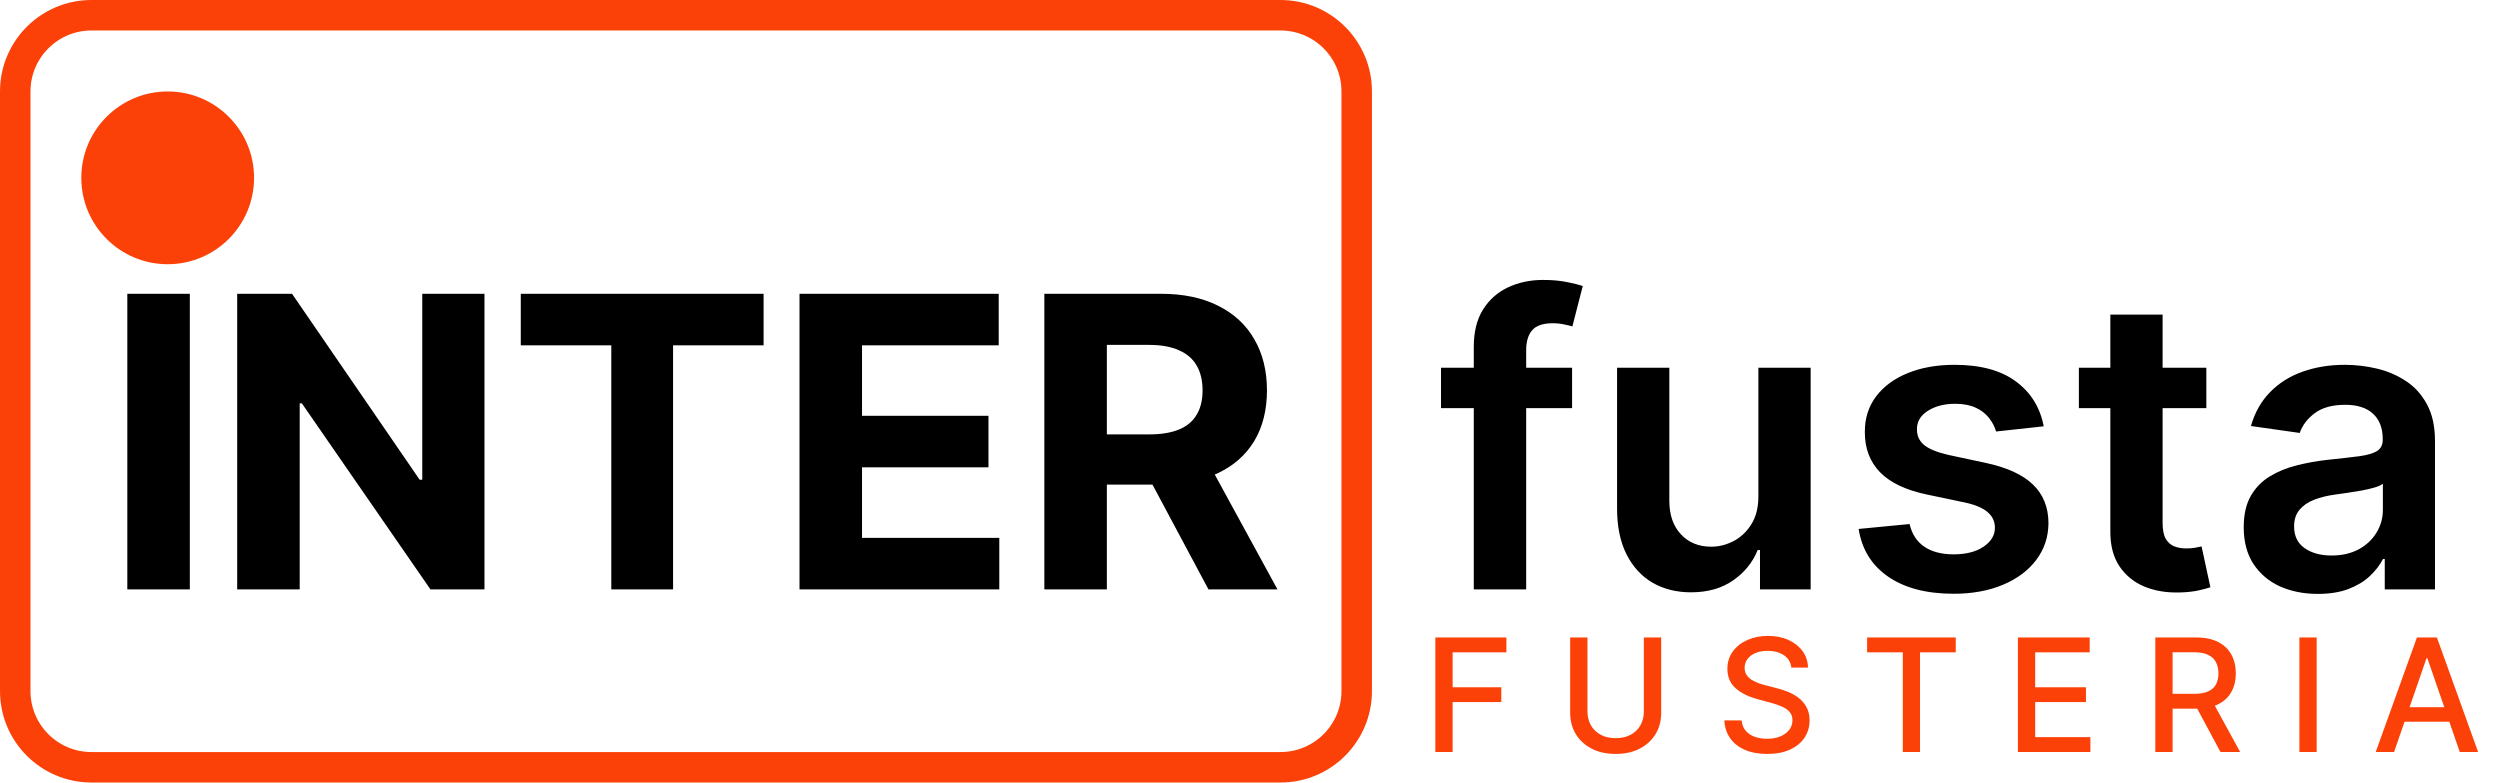
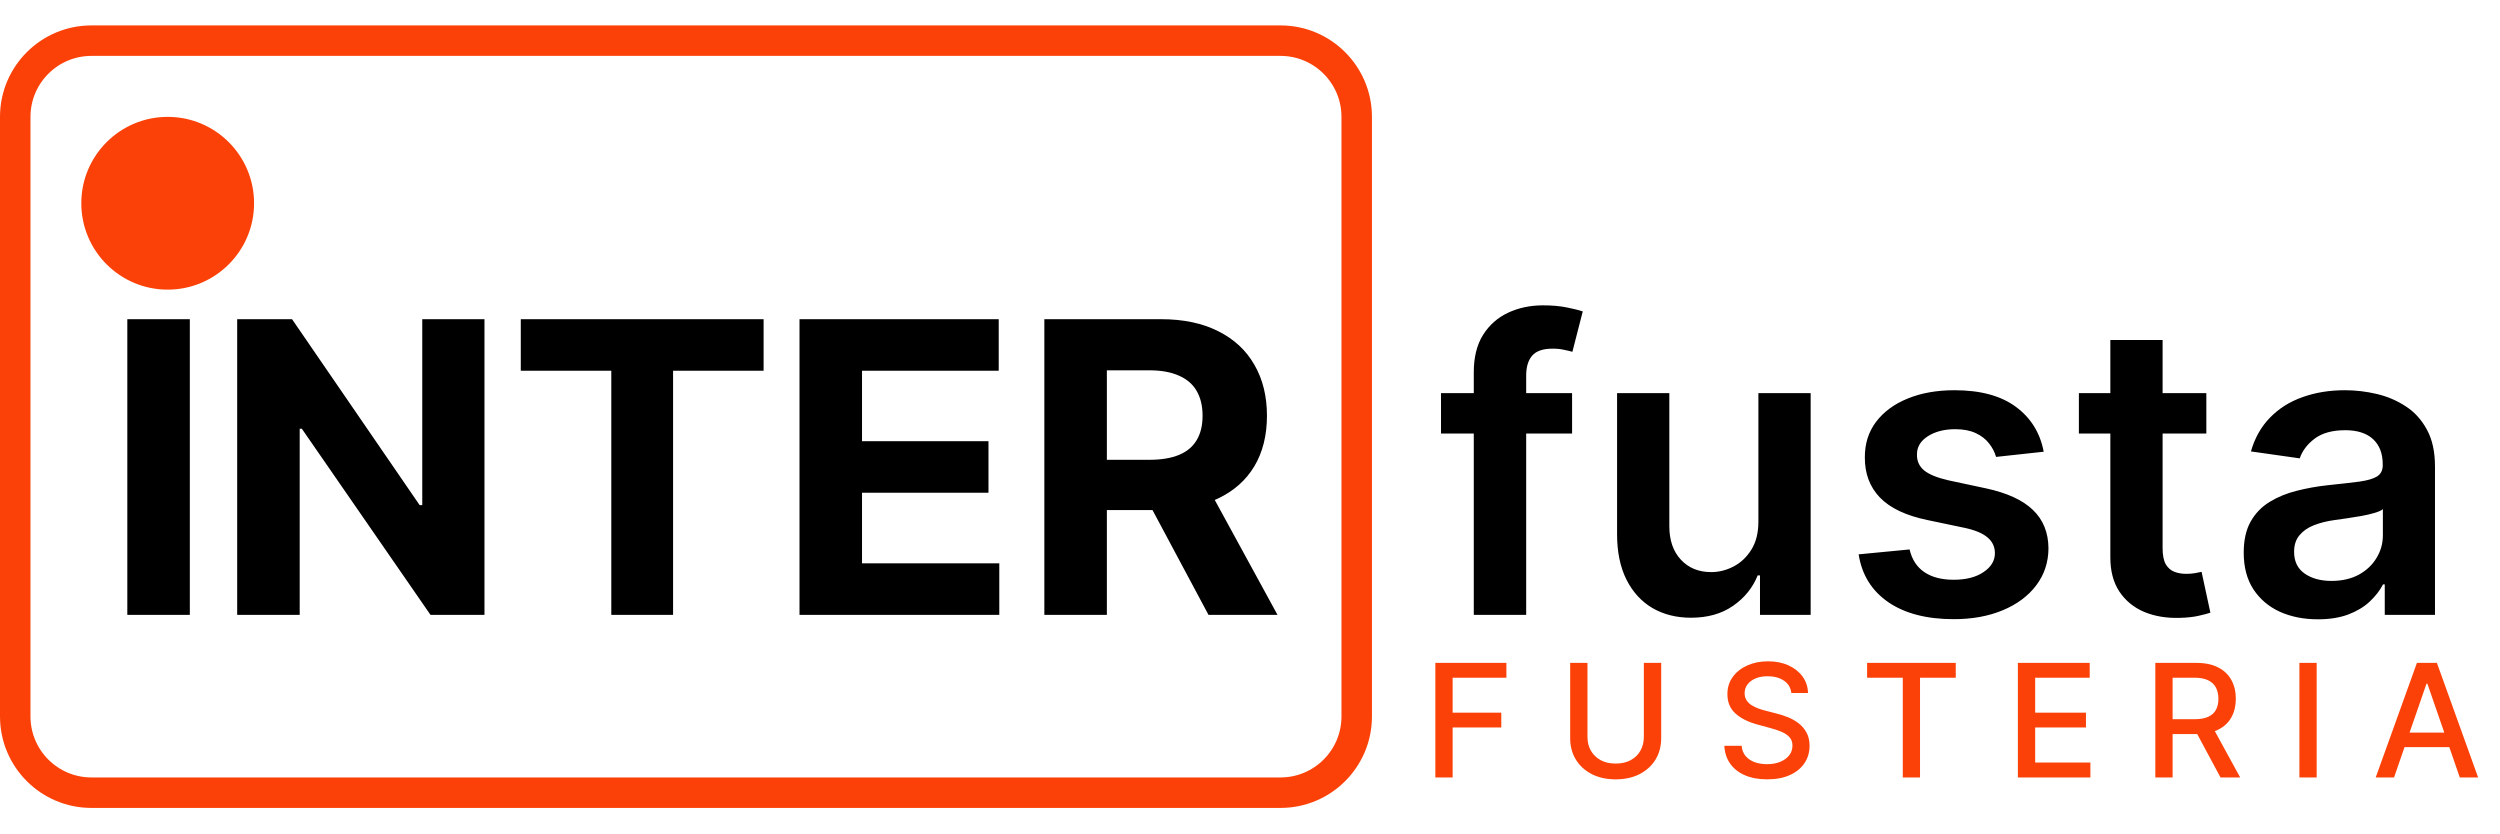
- <svg xmlns="http://www.w3.org/2000/svg" width="246" height="77" viewBox="0 0 246 77" fill="none">
+ <svg xmlns="http://www.w3.org/2000/svg" width="150" height="50" viewBox="0 0 246 77" fill="none">
  <path d="M141.238 74V62.727H148.229V64.191H142.939V67.626H147.728V69.085H142.939V74H141.238ZM161.755 62.727H163.461V70.141C163.461 70.93 163.276 71.629 162.905 72.239C162.534 72.844 162.013 73.321 161.342 73.67C160.67 74.015 159.883 74.187 158.98 74.187C158.081 74.187 157.296 74.015 156.625 73.67C155.953 73.321 155.432 72.844 155.061 72.239C154.691 71.629 154.505 70.93 154.505 70.141V62.727H156.206V70.004C156.206 70.514 156.318 70.967 156.542 71.364C156.77 71.76 157.091 72.072 157.505 72.299C157.92 72.523 158.412 72.635 158.98 72.635C159.553 72.635 160.046 72.523 160.461 72.299C160.879 72.072 161.199 71.76 161.419 71.364C161.643 70.967 161.755 70.514 161.755 70.004V62.727ZM176.267 65.689C176.208 65.168 175.966 64.764 175.54 64.478C175.115 64.188 174.579 64.043 173.933 64.043C173.471 64.043 173.071 64.116 172.733 64.263C172.396 64.406 172.133 64.604 171.946 64.857C171.763 65.107 171.671 65.391 171.671 65.711C171.671 65.978 171.733 66.21 171.858 66.404C171.986 66.599 172.153 66.762 172.359 66.894C172.568 67.022 172.792 67.131 173.03 67.219C173.269 67.303 173.498 67.373 173.718 67.428L174.819 67.714C175.179 67.802 175.548 67.921 175.926 68.072C176.304 68.222 176.654 68.421 176.977 68.666C177.3 68.912 177.56 69.217 177.759 69.58C177.96 69.943 178.061 70.378 178.061 70.885C178.061 71.523 177.896 72.09 177.566 72.585C177.239 73.081 176.764 73.472 176.14 73.758C175.52 74.044 174.77 74.187 173.889 74.187C173.045 74.187 172.315 74.053 171.698 73.785C171.082 73.517 170.599 73.138 170.251 72.646C169.902 72.151 169.71 71.563 169.673 70.885H171.379C171.412 71.292 171.544 71.631 171.775 71.903C172.01 72.171 172.309 72.371 172.673 72.503C173.04 72.631 173.441 72.695 173.878 72.695C174.359 72.695 174.786 72.62 175.161 72.47C175.539 72.316 175.836 72.103 176.052 71.831C176.269 71.556 176.377 71.235 176.377 70.868C176.377 70.534 176.282 70.261 176.091 70.048C175.904 69.835 175.649 69.659 175.326 69.519C175.006 69.38 174.645 69.257 174.241 69.151L172.909 68.787C172.007 68.542 171.291 68.18 170.763 67.703C170.238 67.226 169.976 66.595 169.976 65.81C169.976 65.16 170.152 64.593 170.504 64.109C170.856 63.624 171.333 63.248 171.935 62.98C172.537 62.709 173.216 62.573 173.972 62.573C174.735 62.573 175.408 62.707 175.992 62.975C176.579 63.243 177.041 63.612 177.379 64.081C177.716 64.547 177.893 65.083 177.907 65.689H176.267ZM183.723 64.191V62.727H192.447V64.191H188.93V74H187.235V64.191H183.723ZM198.56 74V62.727H205.627V64.191H200.261V67.626H205.259V69.085H200.261V72.536H205.694V74H198.56ZM212.084 74V62.727H216.102C216.976 62.727 217.701 62.878 218.277 63.179C218.856 63.48 219.289 63.896 219.576 64.428C219.862 64.957 220.005 65.567 220.005 66.261C220.005 66.951 219.86 67.558 219.57 68.083C219.284 68.604 218.851 69.01 218.271 69.299C217.695 69.589 216.97 69.734 216.097 69.734H213.053V68.27H215.943C216.493 68.27 216.941 68.191 217.286 68.033C217.634 67.876 217.89 67.646 218.051 67.345C218.212 67.044 218.293 66.683 218.293 66.261C218.293 65.835 218.211 65.467 218.045 65.155C217.884 64.843 217.629 64.604 217.28 64.439C216.935 64.27 216.482 64.186 215.921 64.186H213.785V74H212.084ZM217.649 68.914L220.434 74H218.497L215.767 68.914H217.649ZM227.96 62.727V74H226.26V62.727H227.96ZM235.575 74H233.769L237.826 62.727H239.791L243.847 74H242.042L238.855 64.775H238.767L235.575 74ZM235.877 69.586H241.734V71.017H235.877V69.586Z" fill="#FC4108" />
  <path d="M18.679 28.909V58H12.528V28.909H18.679ZM47.672 28.909V58H42.359L29.703 39.69H29.49V58H23.339V28.909H28.737L41.294 47.205H41.55V28.909H47.672ZM51.245 33.98V28.909H75.138V33.98H66.231V58H60.152V33.98H51.245ZM78.672 58V28.909H98.274V33.98H84.823V40.912H97.266V45.983H84.823V52.929H98.331V58H78.672ZM102.764 58V28.909H114.242C116.439 28.909 118.314 29.302 119.867 30.088C121.429 30.865 122.618 31.968 123.432 33.398C124.256 34.818 124.668 36.49 124.668 38.412C124.668 40.344 124.251 42.006 123.418 43.398C122.584 44.78 121.377 45.841 119.796 46.58C118.224 47.318 116.32 47.688 114.085 47.688H106.401V42.744H113.091C114.265 42.744 115.241 42.583 116.017 42.261C116.794 41.939 117.371 41.456 117.75 40.812C118.138 40.169 118.333 39.368 118.333 38.412C118.333 37.446 118.138 36.632 117.75 35.969C117.371 35.306 116.789 34.804 116.003 34.463C115.226 34.113 114.246 33.938 113.063 33.938H108.915V58H102.764ZM118.475 44.761L125.705 58H118.915L111.841 44.761H118.475Z" fill="black" />
  <circle cx="16.5" cy="17.5" r="8.5" fill="#FC4108" />
  <rect x="1.5" y="1.5" width="132" height="74" rx="7.5" stroke="#FC4108" stroke-width="3" />
  <path d="M154.693 36.182V40.159H141.795V36.182H154.693ZM145.02 58V34.122C145.02 32.654 145.323 31.433 145.929 30.457C146.545 29.482 147.368 28.753 148.401 28.27C149.433 27.787 150.579 27.546 151.838 27.546C152.728 27.546 153.519 27.616 154.21 27.759C154.902 27.901 155.413 28.028 155.744 28.142L154.722 32.119C154.504 32.053 154.229 31.987 153.898 31.921C153.566 31.845 153.197 31.807 152.79 31.807C151.833 31.807 151.156 32.039 150.759 32.503C150.37 32.957 150.176 33.611 150.176 34.463V58H145.02ZM173.026 48.824V36.182H178.168V58H173.183V54.122H172.955C172.463 55.344 171.653 56.343 170.526 57.119C169.409 57.896 168.031 58.284 166.393 58.284C164.963 58.284 163.699 57.967 162.6 57.332C161.511 56.688 160.659 55.756 160.043 54.534C159.428 53.303 159.12 51.816 159.12 50.074V36.182H164.262V49.278C164.262 50.661 164.641 51.76 165.399 52.574C166.156 53.388 167.15 53.795 168.382 53.795C169.139 53.795 169.873 53.611 170.583 53.242C171.293 52.872 171.876 52.323 172.33 51.594C172.794 50.855 173.026 49.932 173.026 48.824ZM201.1 41.949L196.413 42.46C196.28 41.987 196.048 41.542 195.717 41.125C195.395 40.708 194.959 40.372 194.41 40.117C193.861 39.861 193.188 39.733 192.393 39.733C191.323 39.733 190.423 39.965 189.694 40.429C188.974 40.893 188.619 41.494 188.629 42.233C188.619 42.867 188.851 43.383 189.325 43.781C189.808 44.179 190.603 44.506 191.711 44.761L195.433 45.557C197.497 46.002 199.031 46.707 200.035 47.673C201.048 48.639 201.56 49.903 201.569 51.466C201.56 52.839 201.157 54.051 200.362 55.102C199.576 56.144 198.482 56.958 197.081 57.545C195.679 58.133 194.069 58.426 192.251 58.426C189.581 58.426 187.431 57.867 185.802 56.75C184.173 55.623 183.203 54.056 182.89 52.048L187.904 51.565C188.132 52.55 188.615 53.294 189.353 53.795C190.092 54.297 191.053 54.548 192.237 54.548C193.458 54.548 194.438 54.297 195.177 53.795C195.925 53.294 196.299 52.673 196.299 51.935C196.299 51.31 196.058 50.794 195.575 50.386C195.101 49.979 194.363 49.667 193.359 49.449L189.637 48.668C187.545 48.232 185.996 47.498 184.992 46.466C183.989 45.424 183.492 44.108 183.501 42.517C183.492 41.172 183.856 40.008 184.595 39.023C185.343 38.028 186.38 37.261 187.706 36.722C189.041 36.172 190.58 35.898 192.322 35.898C194.879 35.898 196.891 36.442 198.359 37.531C199.836 38.62 200.75 40.093 201.1 41.949ZM217.104 36.182V40.159H204.562V36.182H217.104ZM207.658 30.954H212.8V51.438C212.8 52.129 212.904 52.659 213.113 53.028C213.33 53.388 213.615 53.635 213.965 53.767C214.315 53.9 214.704 53.966 215.13 53.966C215.452 53.966 215.745 53.942 216.01 53.895C216.285 53.847 216.493 53.805 216.635 53.767L217.502 57.787C217.227 57.882 216.834 57.986 216.323 58.099C215.821 58.213 215.205 58.279 214.476 58.298C213.188 58.336 212.028 58.142 210.996 57.716C209.964 57.28 209.145 56.608 208.539 55.699C207.942 54.79 207.649 53.653 207.658 52.29V30.954ZM228.083 58.44C226.7 58.44 225.455 58.194 224.347 57.702C223.249 57.2 222.377 56.461 221.734 55.486C221.099 54.51 220.782 53.308 220.782 51.878C220.782 50.647 221.009 49.629 221.464 48.824C221.918 48.019 222.538 47.375 223.324 46.892C224.11 46.409 224.996 46.044 225.981 45.798C226.975 45.543 228.002 45.358 229.063 45.244C230.341 45.112 231.378 44.993 232.174 44.889C232.969 44.776 233.547 44.605 233.907 44.378C234.276 44.141 234.461 43.776 234.461 43.284V43.199C234.461 42.129 234.144 41.3 233.509 40.713C232.875 40.126 231.961 39.832 230.768 39.832C229.508 39.832 228.509 40.107 227.77 40.656C227.041 41.206 226.549 41.854 226.293 42.602L221.492 41.92C221.871 40.595 222.496 39.487 223.367 38.597C224.238 37.697 225.304 37.025 226.563 36.58C227.823 36.125 229.215 35.898 230.739 35.898C231.79 35.898 232.837 36.021 233.878 36.267C234.92 36.513 235.872 36.92 236.734 37.489C237.595 38.047 238.287 38.81 238.807 39.776C239.338 40.742 239.603 41.949 239.603 43.398V58H234.66V55.003H234.489C234.177 55.609 233.736 56.177 233.168 56.707C232.609 57.228 231.904 57.65 231.052 57.972C230.209 58.284 229.219 58.44 228.083 58.44ZM229.418 54.662C230.45 54.662 231.345 54.458 232.103 54.051C232.86 53.635 233.443 53.085 233.85 52.403C234.267 51.722 234.475 50.978 234.475 50.173V47.602C234.314 47.735 234.039 47.858 233.651 47.972C233.272 48.085 232.846 48.185 232.373 48.27C231.899 48.355 231.43 48.431 230.966 48.497C230.502 48.563 230.1 48.62 229.759 48.668C228.992 48.772 228.305 48.942 227.699 49.179C227.093 49.416 226.615 49.747 226.265 50.173C225.914 50.59 225.739 51.13 225.739 51.793C225.739 52.74 226.085 53.455 226.776 53.938C227.467 54.42 228.348 54.662 229.418 54.662Z" fill="black" />
</svg>
